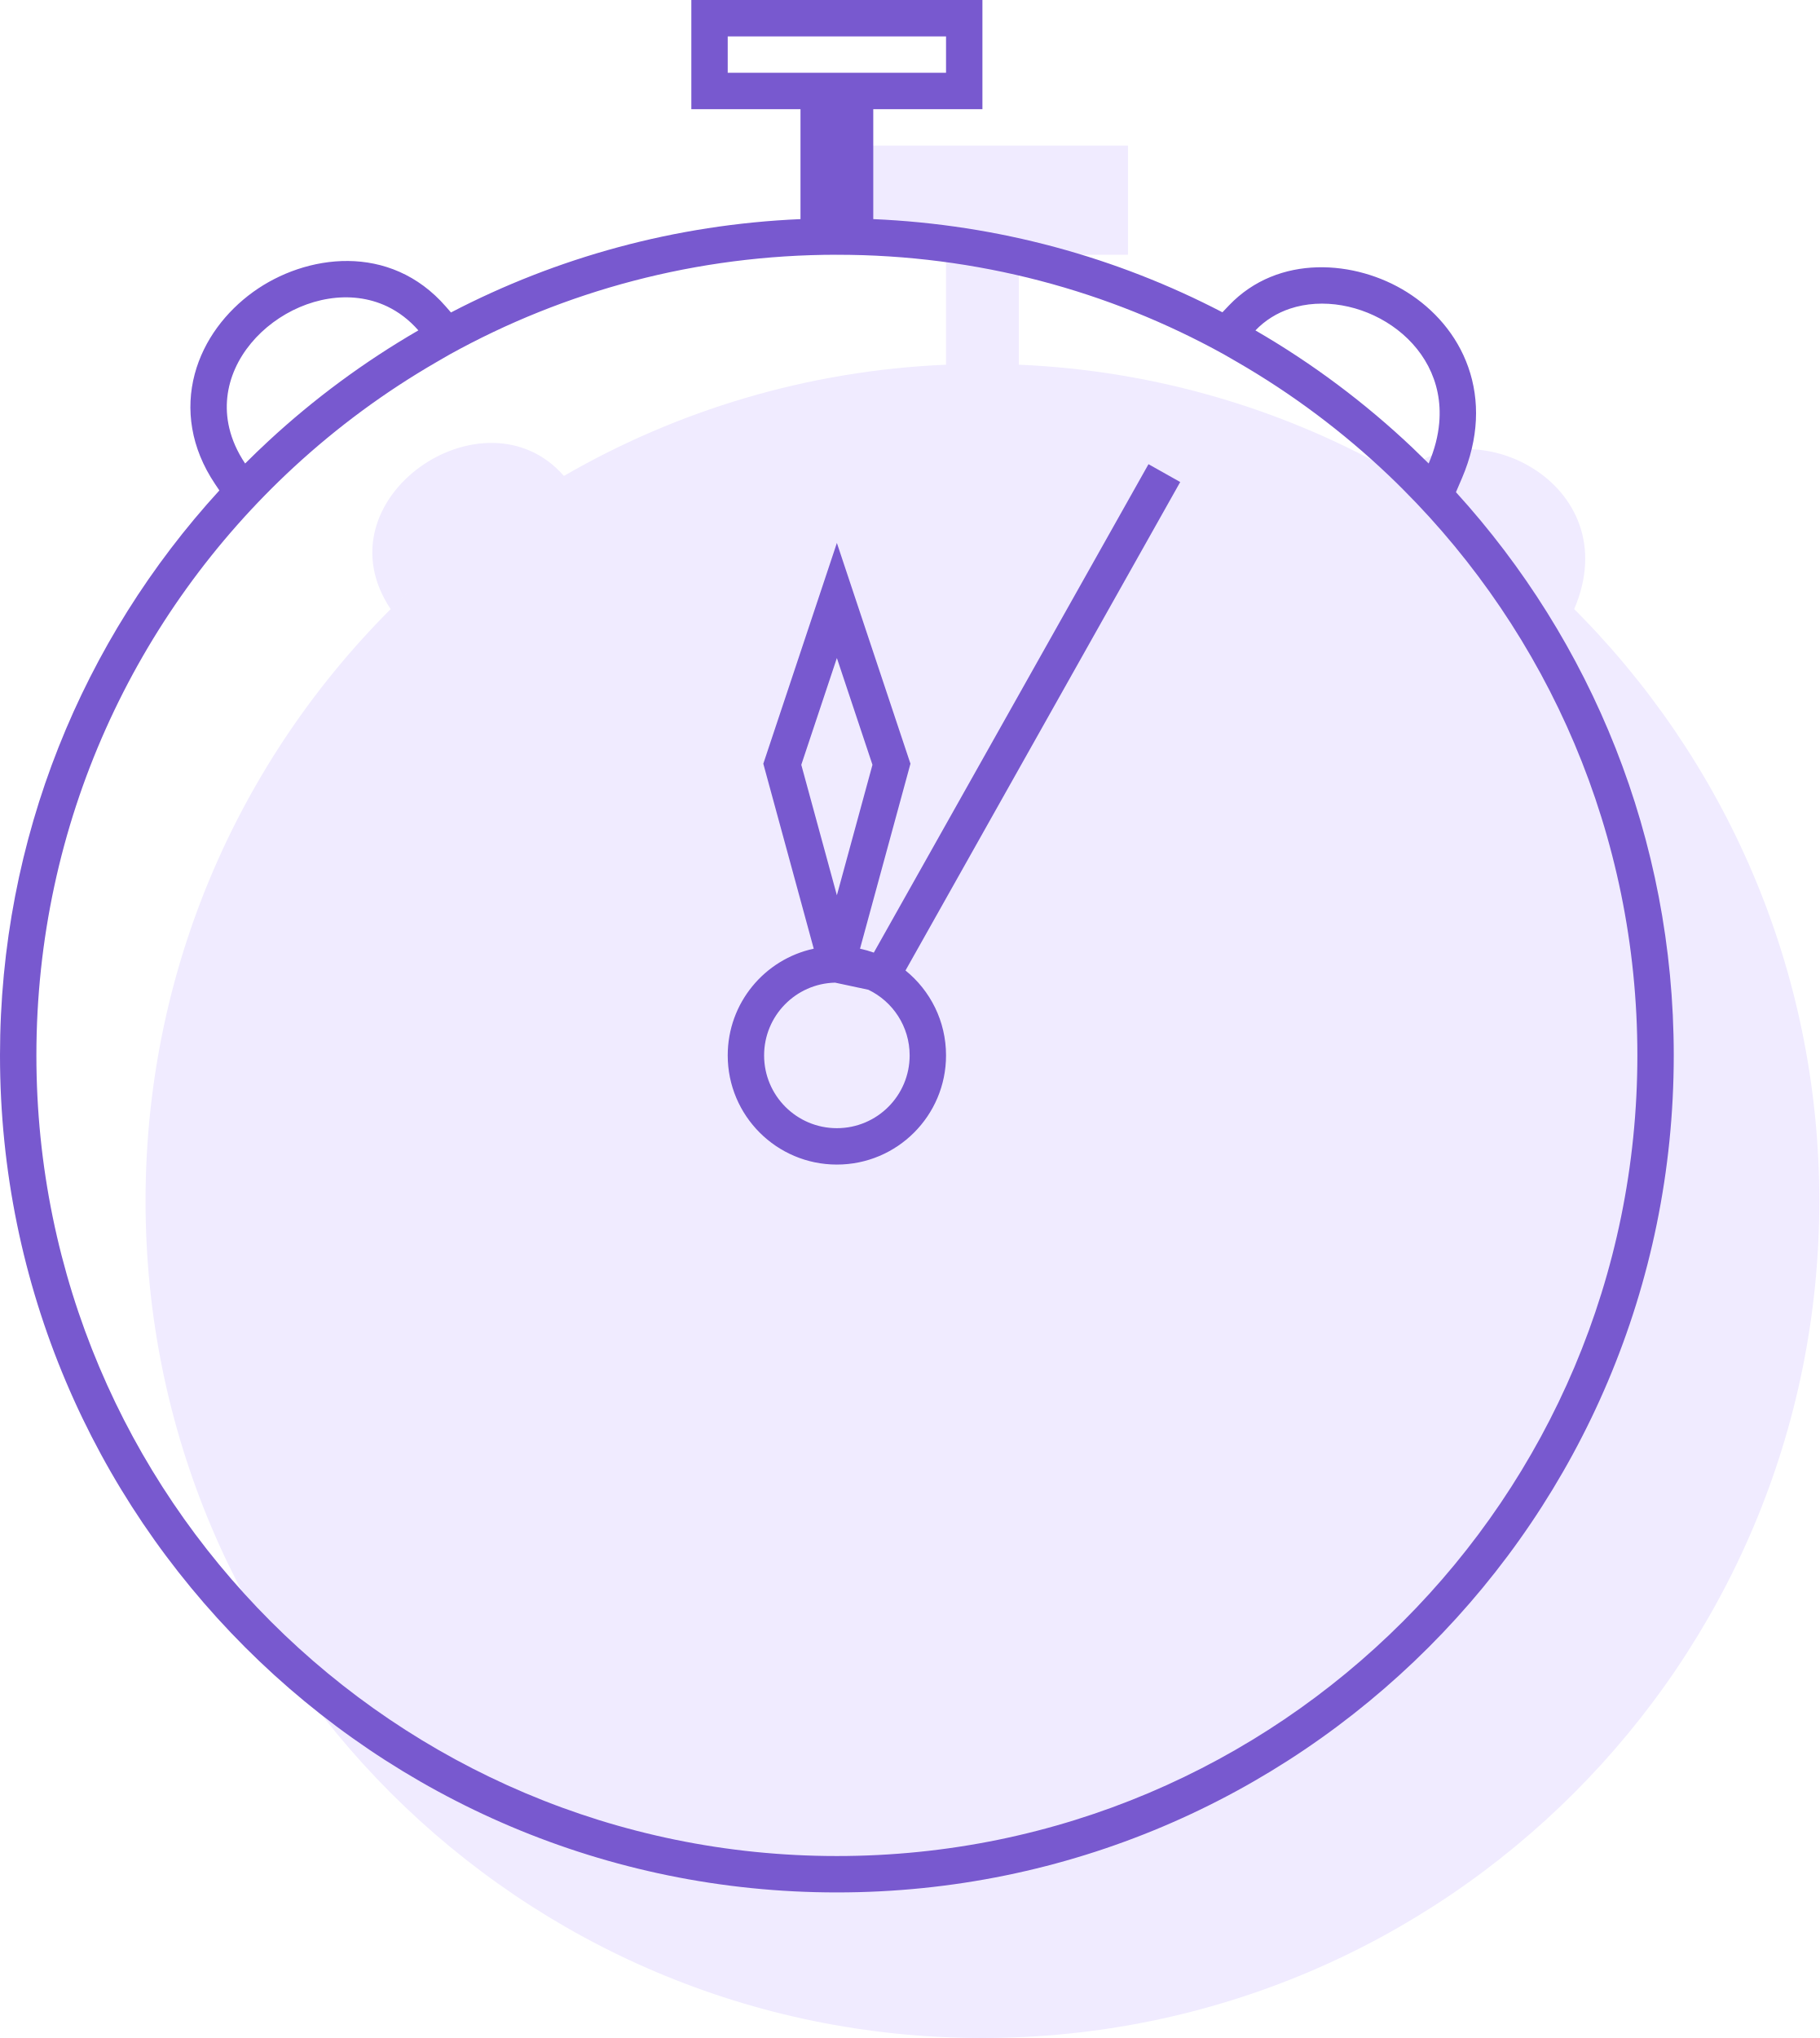
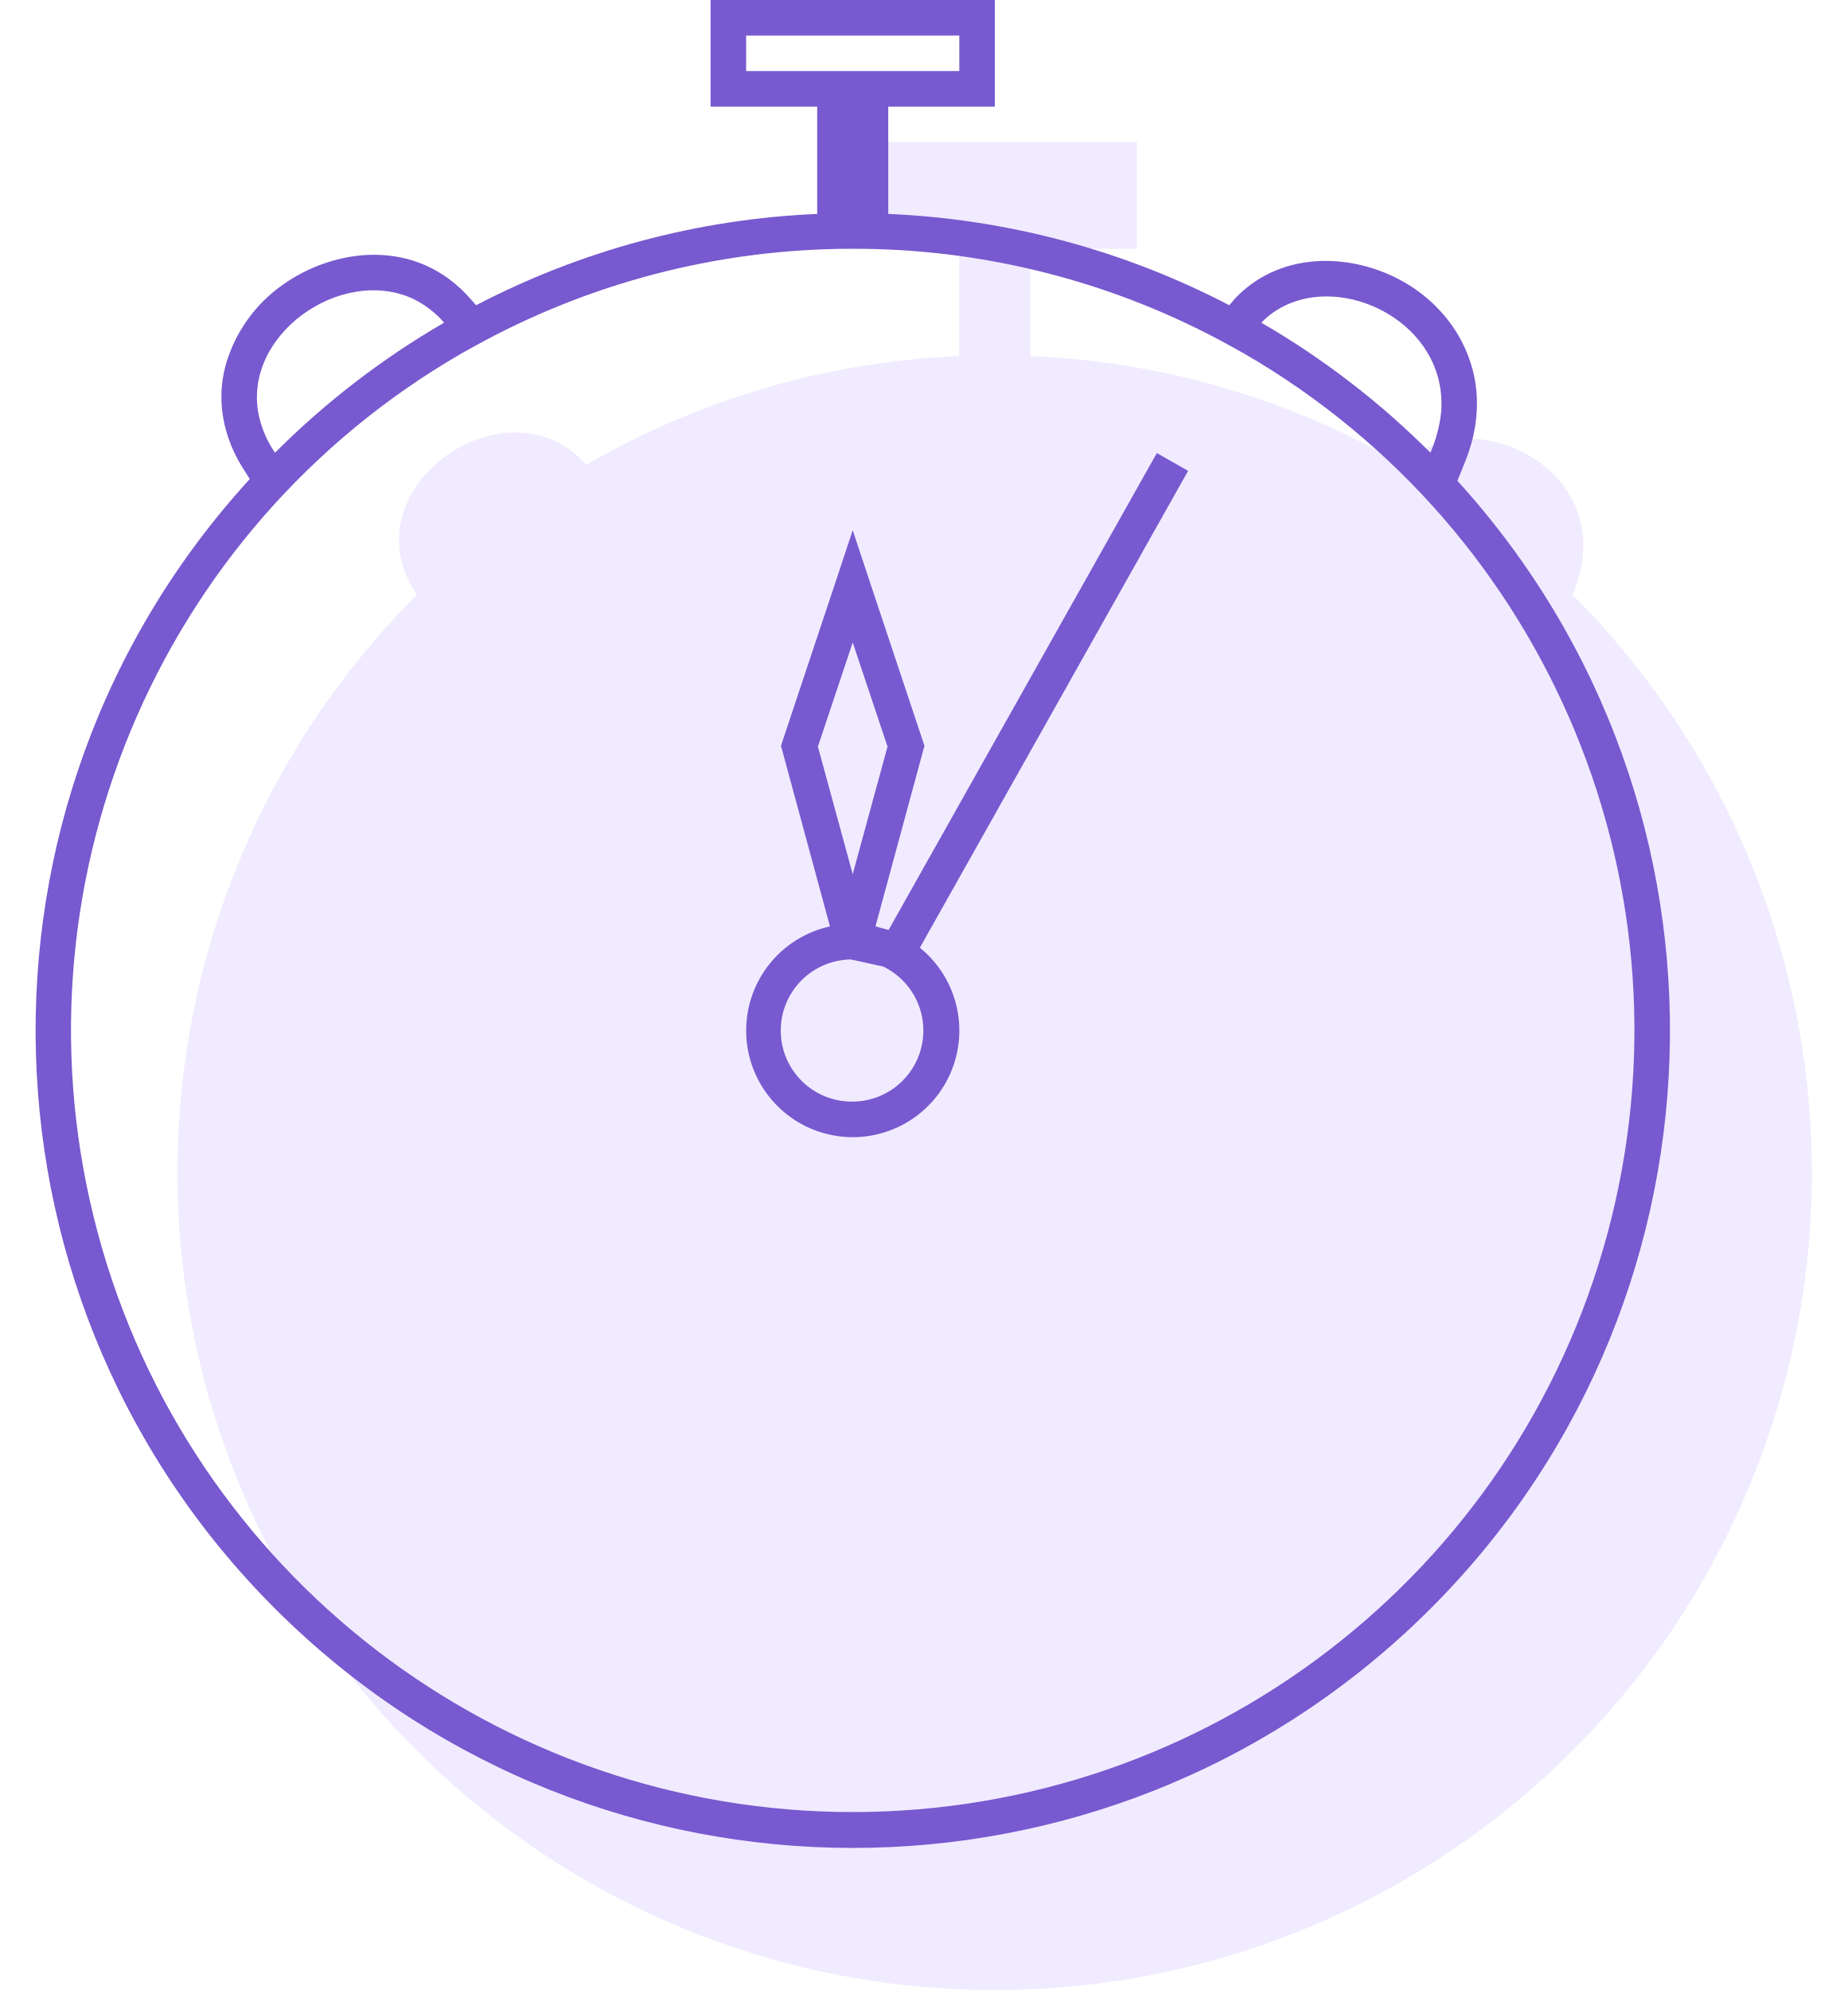
- <svg xmlns="http://www.w3.org/2000/svg" width="50" height="56" viewBox="0 0 50 56" fill="none">
-   <path fill-rule="evenodd" clip-rule="evenodd" d="M23 4H31V7H28V10.021C31.815 10.185 35.39 11.277 38.503 13.079C40.354 11.148 44.755 13.246 43.264 16.736C43.231 16.704 43.198 16.672 43.166 16.639C47.385 20.809 50 26.599 50 33C50 45.703 39.703 56 27 56C14.297 56 4 45.703 4 33C4 26.33 6.839 20.323 11.376 16.122C11.159 16.322 10.946 16.527 10.736 16.736C8.707 13.707 13.32 10.582 15.498 13.078C18.61 11.277 22.185 10.185 26 10.021V7H23V4Z" fill="#F0EBFF" />
-   <path fill-rule="evenodd" clip-rule="evenodd" d="M26 1H20V2L22 2L24 2H26V1ZM24 3H26H27V2V1V0H26H20H19V1V2V3H20H22V6.021C18.546 6.169 15.29 7.078 12.394 8.586L12.254 8.425C10.716 6.657 8.395 6.983 6.955 8.024C6.215 8.559 5.603 9.338 5.352 10.277C5.094 11.244 5.243 12.303 5.906 13.293L6.029 13.476C2.284 17.568 0 23.017 0 29C0 41.703 10.297 52 23 52C35.703 52 46 41.703 46 29C46 23.04 43.733 17.61 40.014 13.524L40.183 13.13C40.645 12.047 40.675 11.002 40.352 10.087C40.034 9.186 39.402 8.488 38.666 8.026C37.259 7.143 35.133 6.972 33.777 8.391L33.596 8.581C30.703 7.076 27.45 6.169 24 6.021V3ZM23 7C19.141 7 15.513 7.994 12.36 9.739L12 9.947C10.586 10.764 9.267 11.735 8.069 12.842C3.722 16.861 1 22.613 1 29C1 41.15 10.85 51 23 51C35.15 51 45 41.15 45 29C45 22.925 42.538 17.425 38.556 13.444C38.432 13.319 38.306 13.196 38.179 13.075C36.915 11.871 35.513 10.821 34 9.947L33.636 9.737C30.483 7.993 26.858 7 23 7ZM11.498 9.078C10.011 9.939 8.629 10.96 7.377 12.12C7.16 12.321 6.946 12.527 6.737 12.736C6.518 12.41 6.377 12.083 6.301 11.762C5.754 9.449 8.613 7.448 10.647 8.423C10.954 8.571 11.242 8.786 11.498 9.078ZM34.503 9.079C36.067 9.984 37.515 11.068 38.819 12.303C38.969 12.446 39.117 12.59 39.264 12.736C39.43 12.347 39.523 11.975 39.554 11.623C39.763 9.287 37.244 7.881 35.451 8.482C35.098 8.6 34.773 8.797 34.503 9.079ZM23 31C24.105 31 25 30.105 25 29C25 28.205 24.536 27.518 23.864 27.196L22.95 27.001C21.869 27.027 21 27.912 21 29C21 30.105 21.895 31 23 31ZM22.364 26.068L21.018 21.132L20.978 20.985L21.026 20.842L22.526 16.342L23 14.919L23.474 16.342L24.974 20.842L25.022 20.985L24.982 21.132L23.636 26.068C23.766 26.096 23.892 26.132 24.015 26.176L31.564 12.755L32.436 13.245L24.886 26.667C25.566 27.217 26 28.058 26 29C26 30.657 24.657 32 23 32C21.343 32 20 30.657 20 29C20 27.561 21.012 26.359 22.364 26.068ZM22.022 21.015L23 24.6L23.978 21.015L23 18.081L22.022 21.015Z" fill="#7859CF" />
+ <svg xmlns="http://www.w3.org/2000/svg" viewBox="0 0 52 56" fill="none">
+   <path fill-rule="evenodd" clip-rule="evenodd" d="M24 4h8v3h-3v3.02c3.82.16 7.39 1.26 10.5 3.06 1.85-1.93 6.26.17 4.76 3.66l-.1-.1a23 23 0 1 1-32.43.1c-2.02-3.03 2.59-6.16 4.77-3.66 3.11-1.8 6.68-2.9 10.5-3.06v-3.02h-3v-3Z" fill="#F0EBFF" />
+   <path fill-rule="evenodd" clip-rule="evenodd" d="M27 1h-6v1h6v-1Zm-2 2h3v-3h-8v3h3v3.02a22.87 22.87 0 0 0-9.6 2.57l-.15-.17c-1.53-1.76-3.85-1.44-5.3-.4a4.14 4.14 0 0 0-1.6 2.26c-.26.96-.1 2.02.56 3.01l.12.19a23 23 0 1 0 33.99.05l.16-.4c.47-1.08.5-2.13.17-3.04-.32-.9-.95-1.6-1.68-2.06-1.41-.89-3.54-1.06-4.9.36l-.17.2a22.87 22.87 0 0 0-9.6-2.57v-3.02Zm-1 4c-3.86 0-7.49 1-10.64 2.74l-.36.2a22 22 0 1 0 22 0l-.36-.2a21.9 21.9 0 0 0-10.64-2.74Zm-11.5 2.08a23.08 23.08 0 0 0-4.76 3.66 2.98 2.98 0 0 1-.44-.98c-.55-2.31 2.31-4.31 4.35-3.34.3.15.6.37.85.66Zm23 0a23.08 23.08 0 0 1 4.76 3.66c.17-.4.26-.77.3-1.12.2-2.33-2.32-3.74-4.1-3.14-.36.12-.69.32-.96.6Zm-11.5 21.92a2 2 0 0 0 .86-3.8l-.91-.2a2 2 0 0 0 .05 4Zm-.64-4.93-1.34-4.94-.04-.14.05-.15 1.5-4.5.47-1.42.47 1.42 1.5 4.5.05.15-.04.14-1.34 4.94.37.1 7.55-13.42.88.5-7.55 13.42a3 3 0 1 1-2.53-.6Zm-.34-5.06.98 3.59.98-3.59-.98-2.93-.98 2.93Z" fill="#7859CF" />
</svg>
